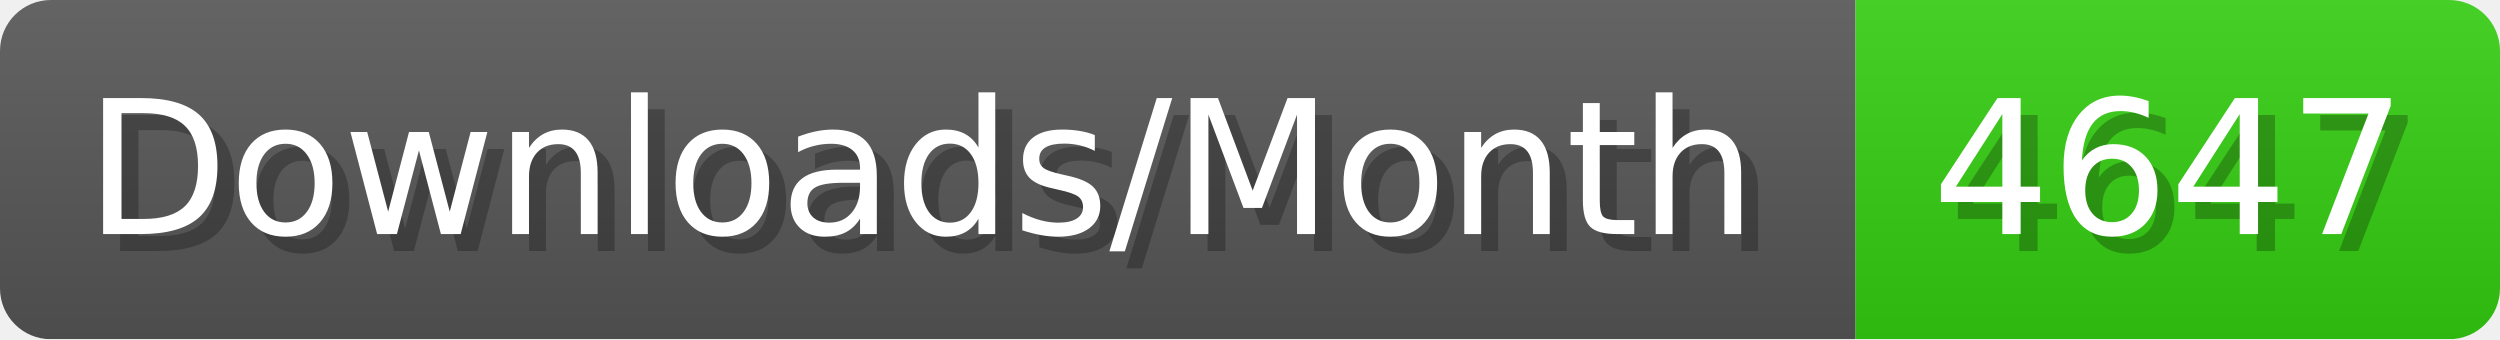
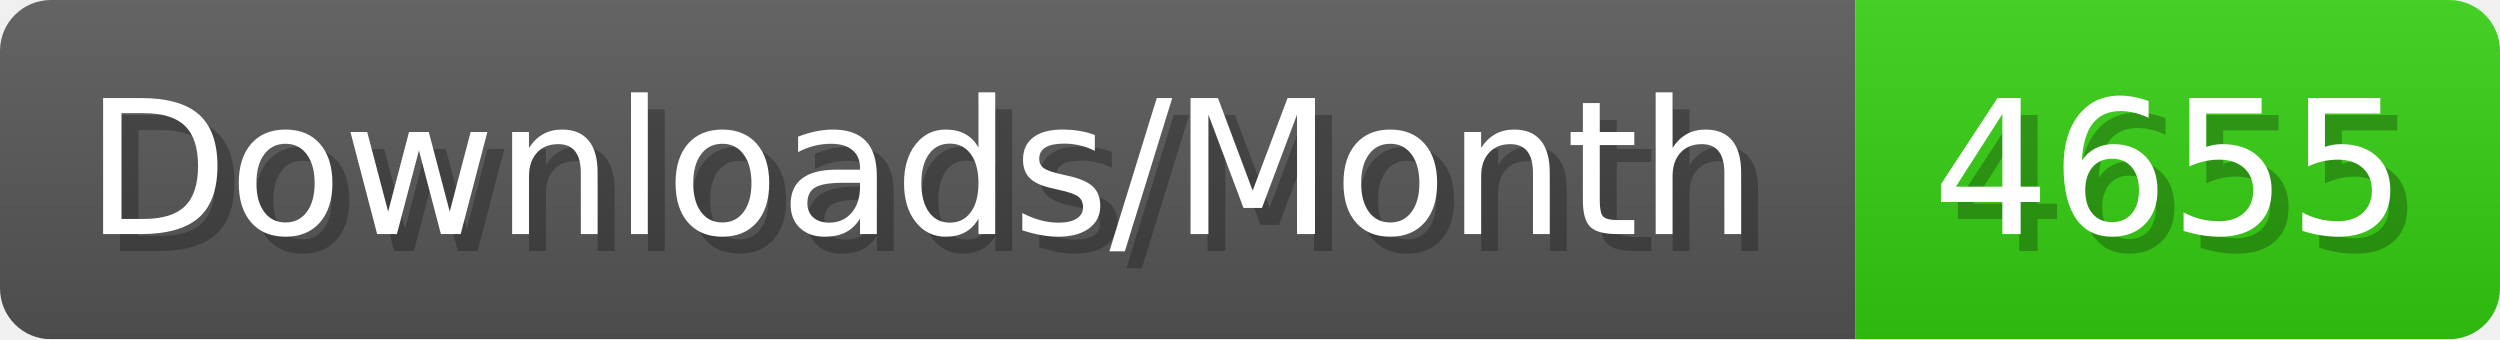
- <svg xmlns="http://www.w3.org/2000/svg" width="147.4" height="20" viewBox="0 0 1474 200" role="img" aria-label="Downloads/Month: 4647">
+ <svg xmlns="http://www.w3.org/2000/svg" width="147.4" height="20" viewBox="0 0 1474 200" role="img" aria-label="Downloads/Month: 4655">
  <linearGradient id="YlXUI" x2="0" y2="100%">
    <stop offset="0" stop-opacity=".1" stop-color="#EEE" />
    <stop offset="1" stop-opacity=".1" />
  </linearGradient>
  <mask id="JHhop">
    <rect width="1474" height="200" rx="30" fill="#FFF" />
  </mask>
  <g mask="url(#JHhop)">
    <rect width="1094" height="200" fill="#555" />
    <rect width="380" height="200" fill="#3C1" x="1094" />
    <rect width="1474" height="200" fill="url(#YlXUI)" />
  </g>
  <g aria-hidden="true" fill="#fff" text-anchor="start" font-family="Verdana,DejaVu Sans,sans-serif" font-size="110">
    <text x="60" y="148" textLength="994" fill="#000" opacity="0.25">Downloads/Month</text>
    <text x="50" y="138" textLength="994">Downloads/Month</text>
-     <text x="1149" y="148" textLength="280" fill="#000" opacity="0.25">4647</text>
-     <text x="1139" y="138" textLength="280">4647</text>
+     <text x="1149" y="148" textLength="280" fill="#000" opacity="0.25">4655</text>
+     <text x="1139" y="138" textLength="280">4655</text>
  </g>
</svg>
